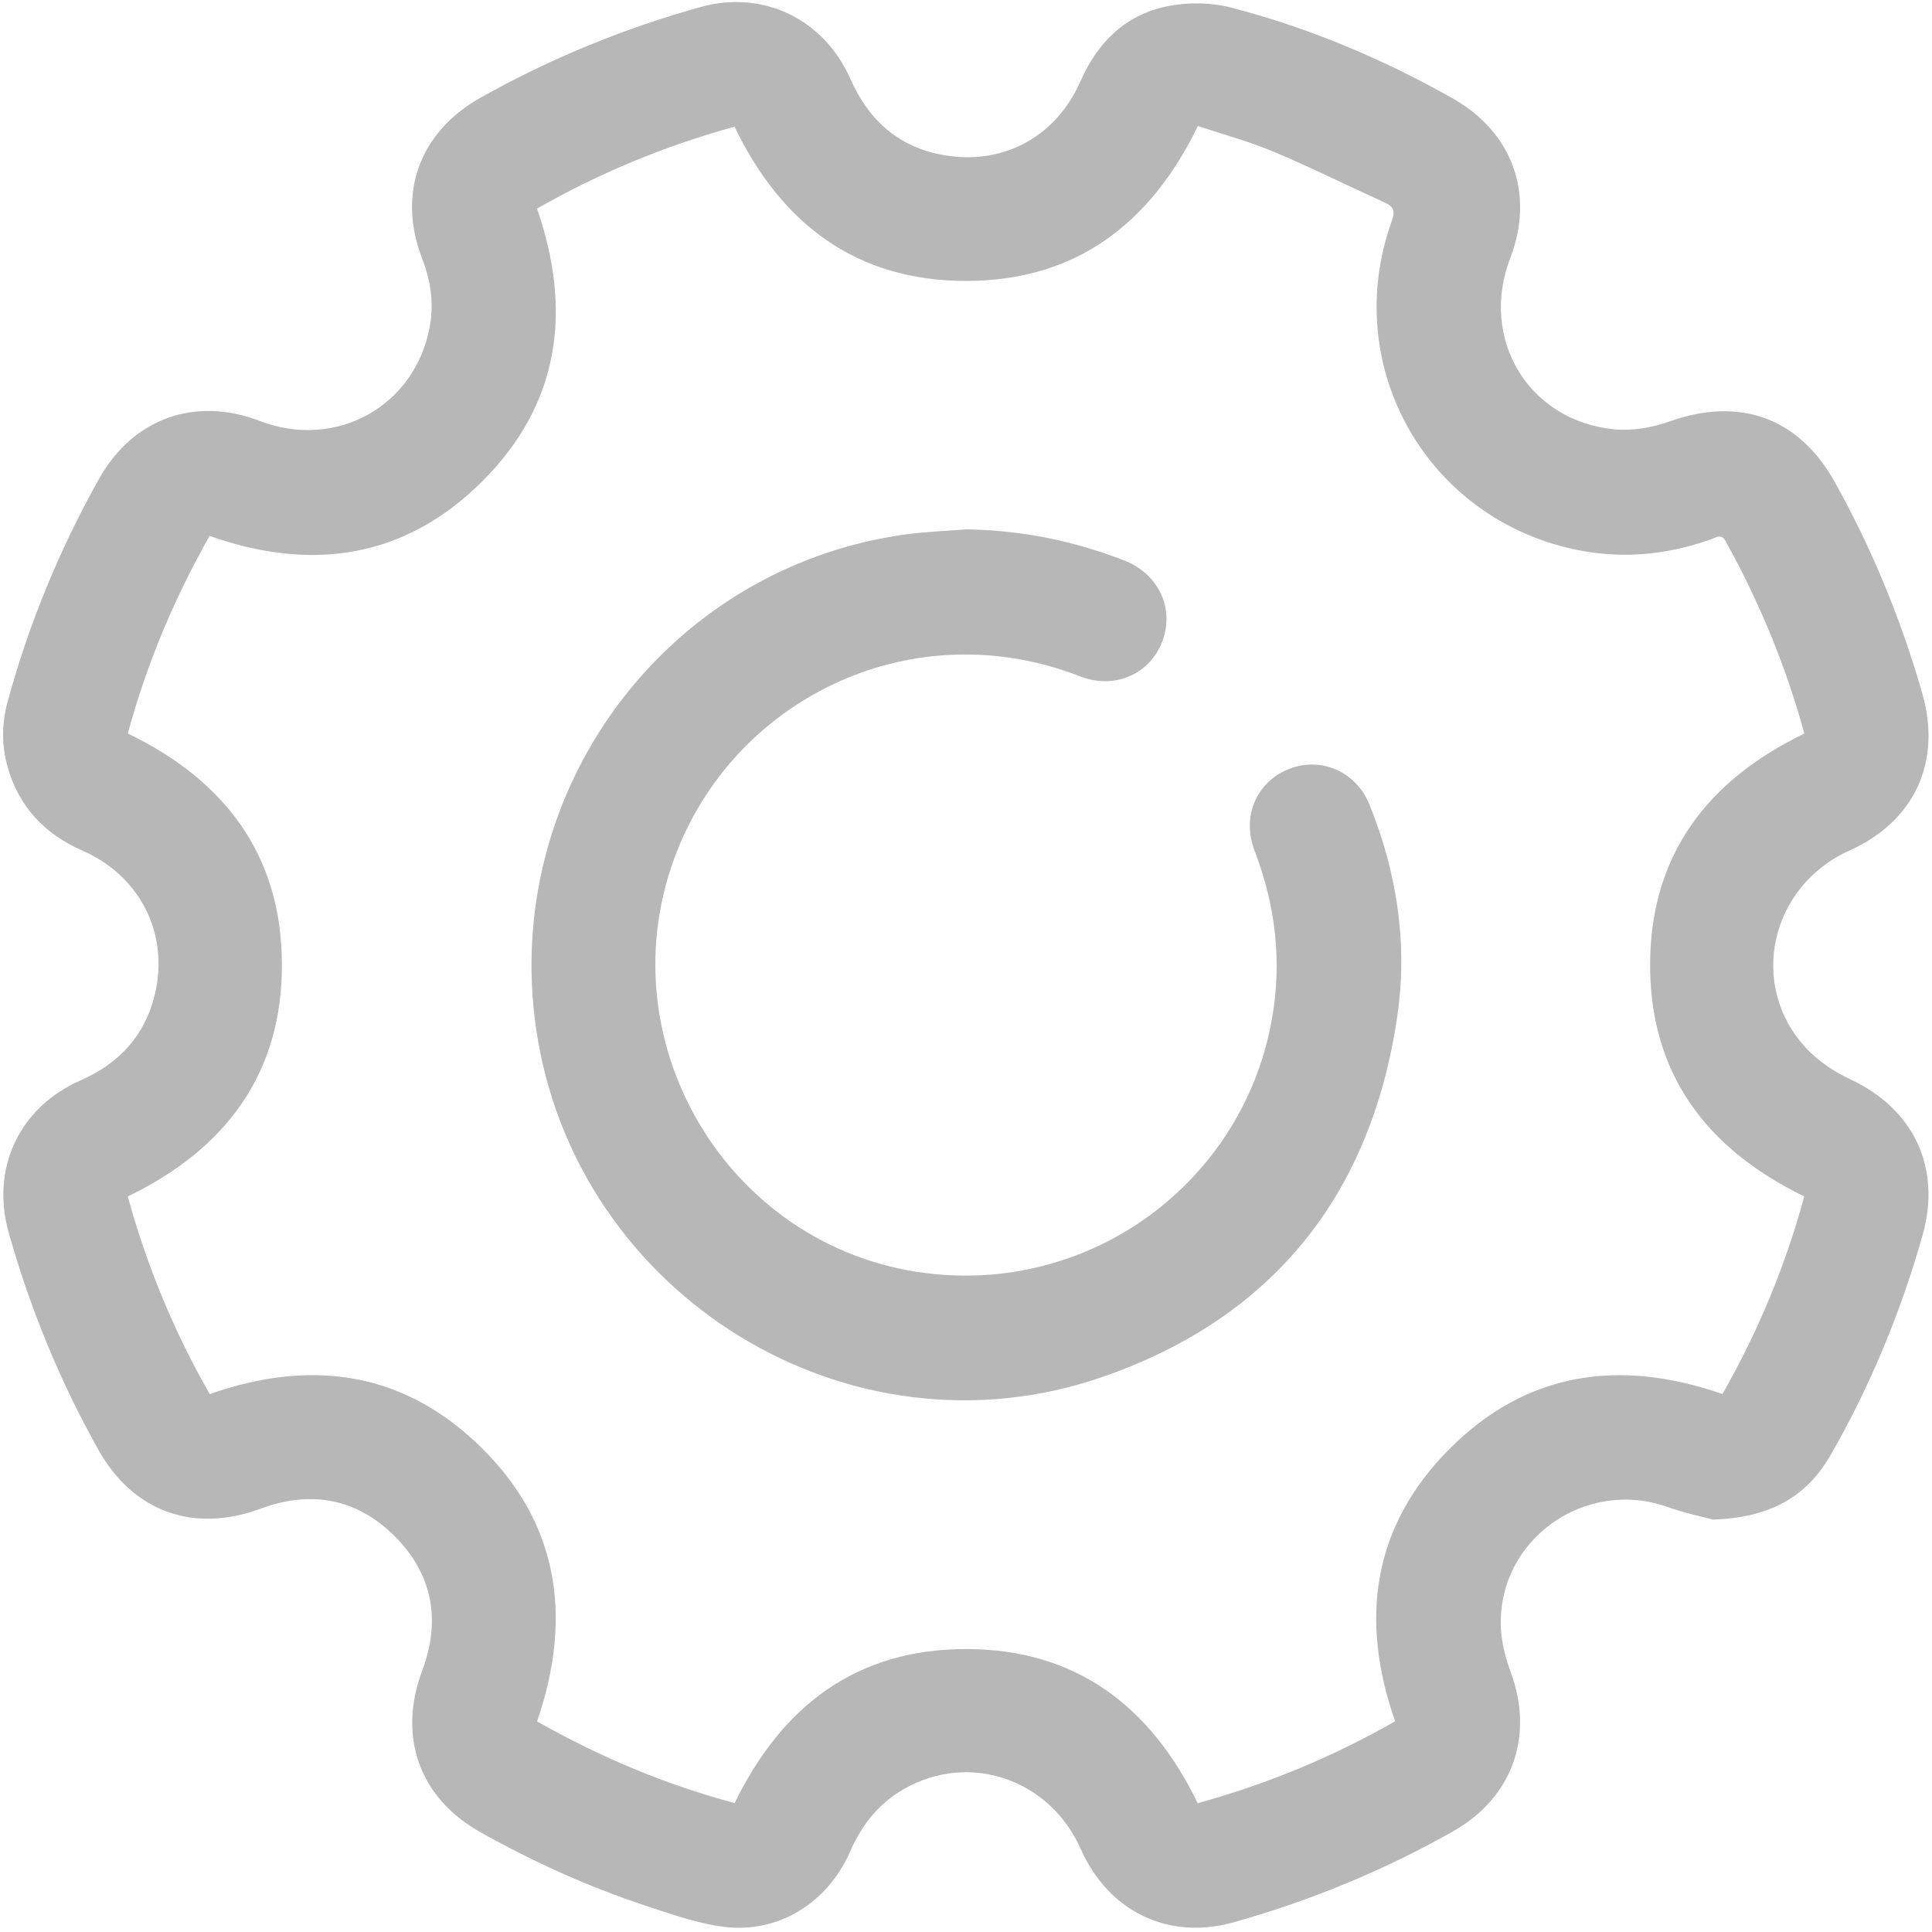
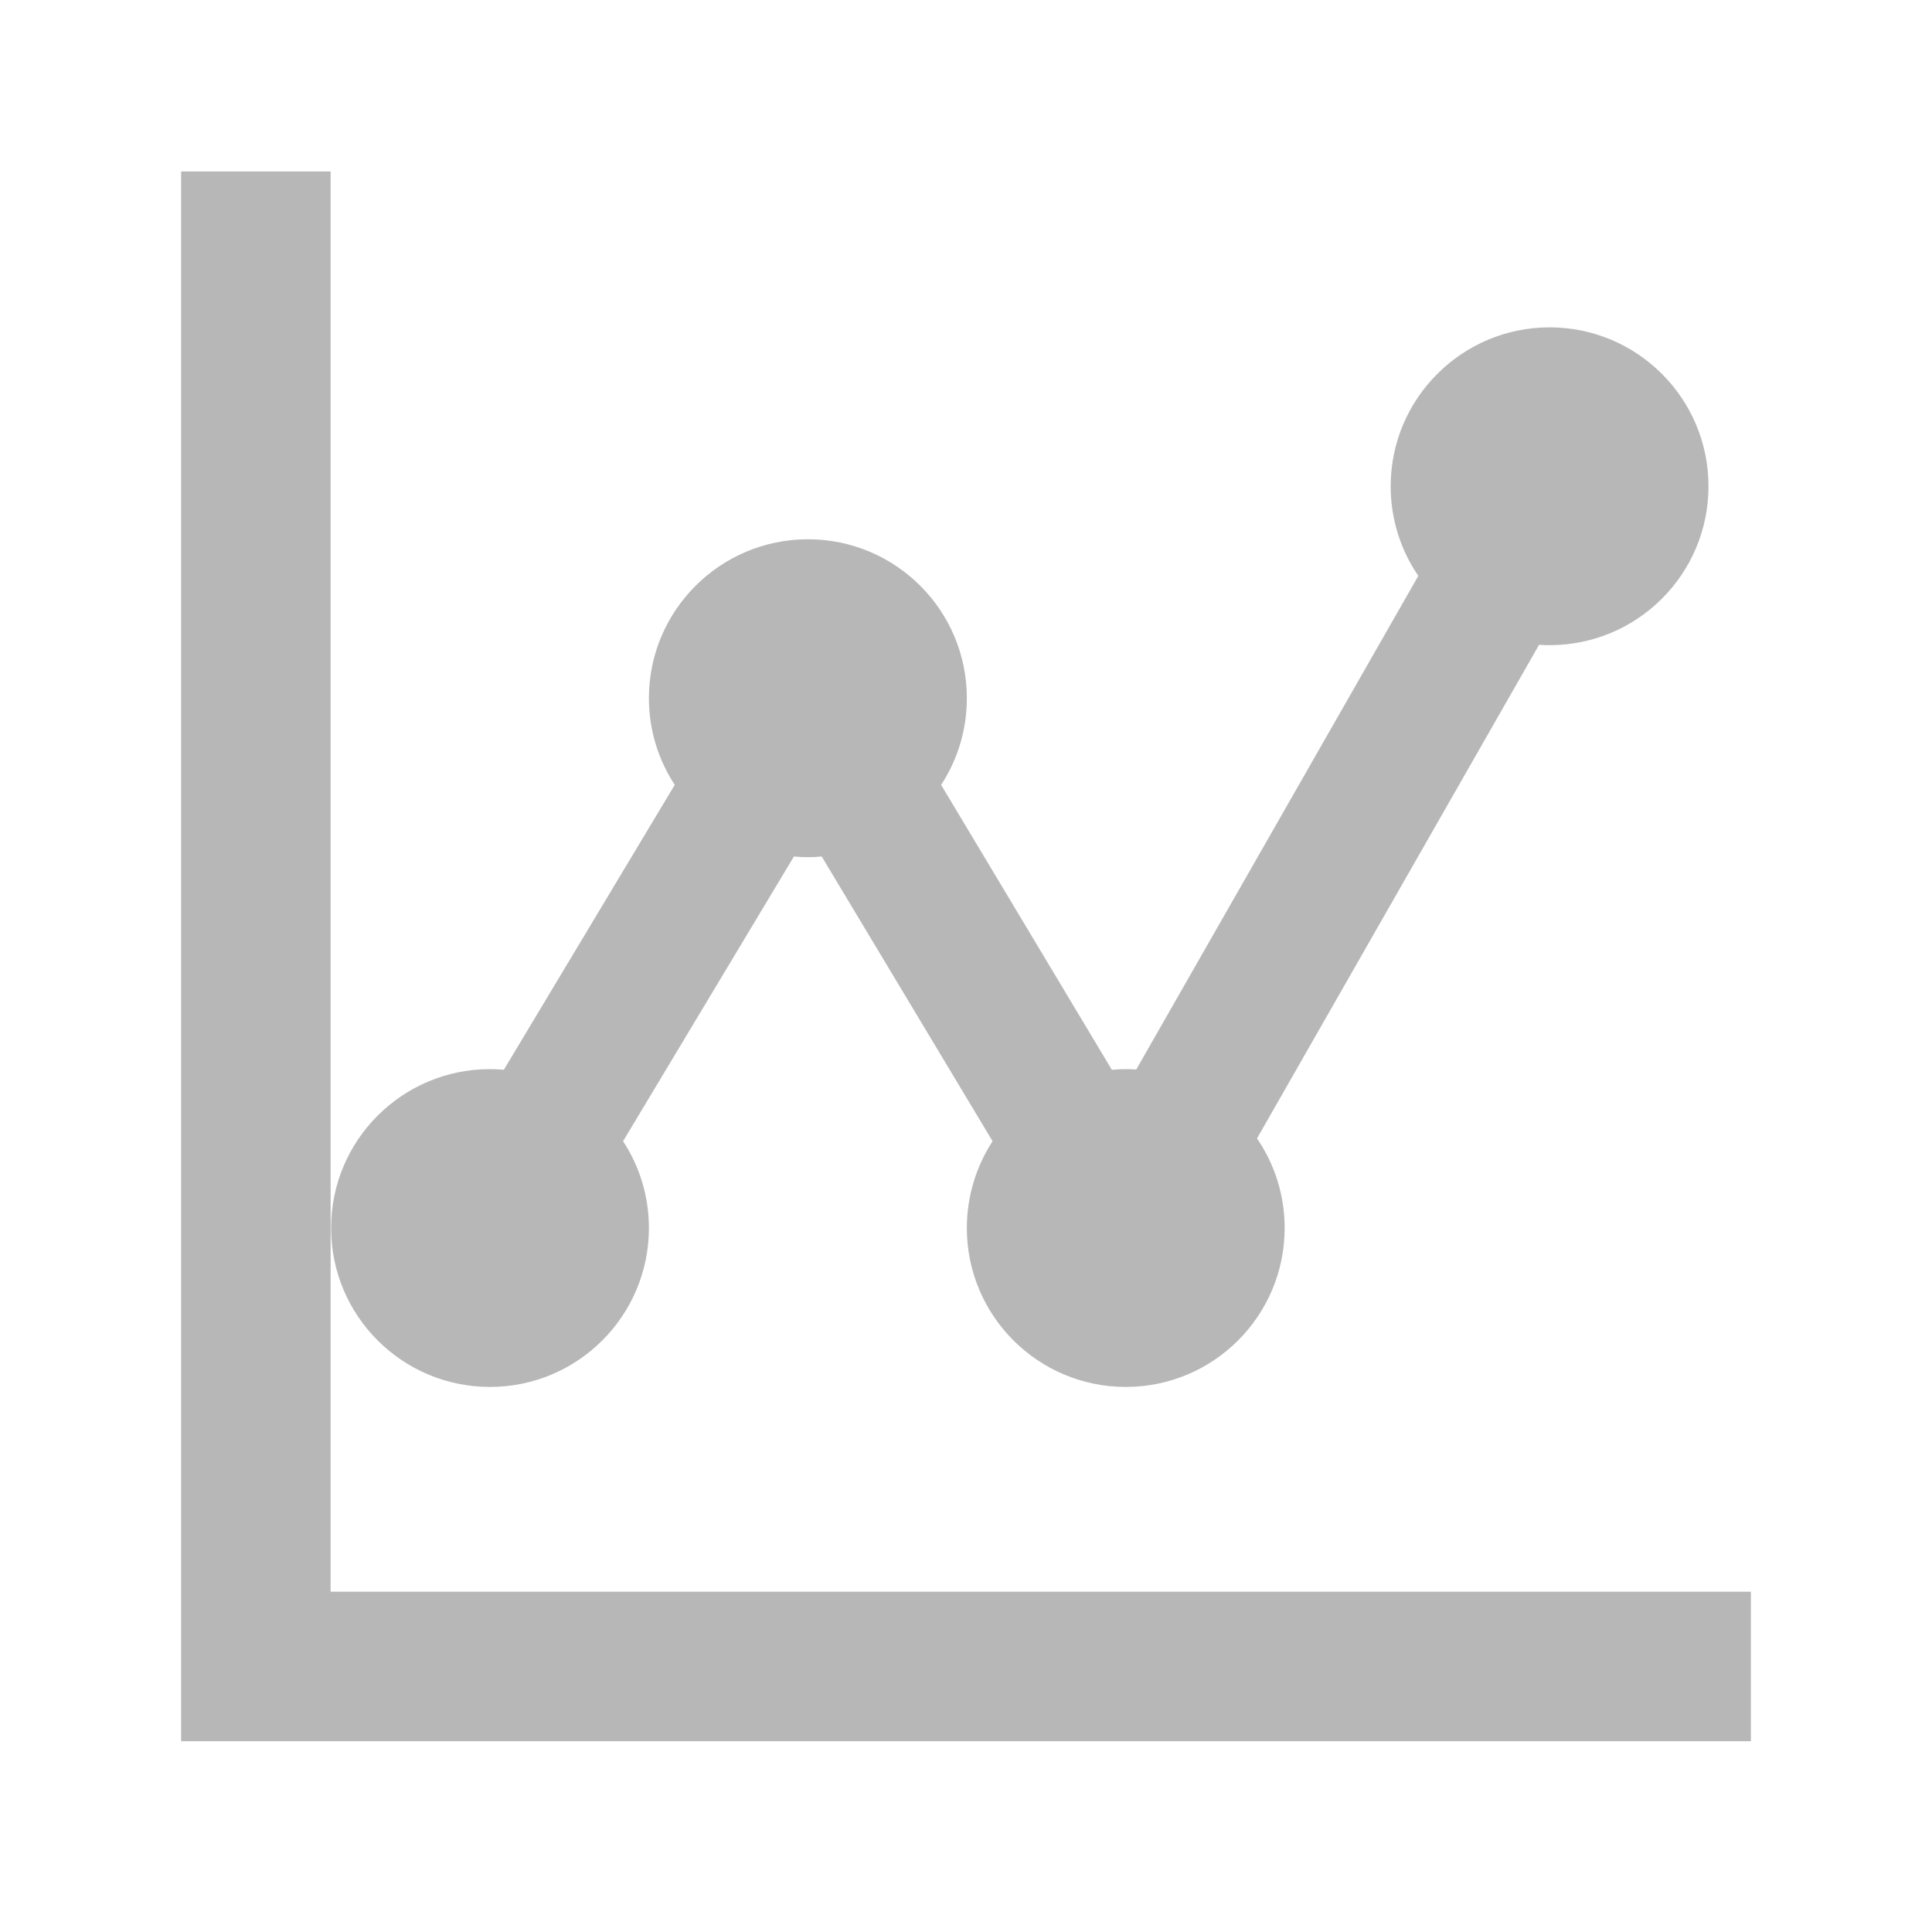
<svg xmlns="http://www.w3.org/2000/svg" version="1.1" id="图层_1" x="0px" y="0px" width="200px" height="200px" viewBox="0 0 200 200" enable-background="new 0 0 200 200" xml:space="preserve">
  <g>
    <g transform="scale(0.1953125, 0.1953125)">
-       <path fill="#B7B7B7" d="M907.868,805.418c-5.35-1.46-14.9-3.445-24-6.68c-43.51-15.46-89.59,16.94-88.42,62.87    c0.21,8.21,2.33,16.71,5.205,24.47c12.605,34.03,1.125,66.71-30.605,84.635c-36.76,20.765-75.545,36.725-116.189,48.135    c-34.51,9.69-66.28-5.58-81.09-38.91c-16.465-37.06-59.017-51.54-93.632-31.74c-13.305,7.61-22.327,18.9-28.445,32.94    c-11.975,27.455-38.147,43.77-67.075,40.11c-14.03-1.78-27.78-6.69-41.337-11.16c-30.497-10.05-59.652-23.28-87.667-38.99    c-32.422-18.18-43.917-50.72-30.84-85.59c10.072-26.84,5.495-51.44-14.907-71.62c-20.008-19.79-44.337-24.05-70.603-14.305    c-35.475,13.165-67.587,1.815-86.052-31.055c-20.457-36.42-36.135-74.81-47.545-114.97c-9.697-34.15,5.415-66.625,38.01-80.92    c20.758-9.1,34.507-24.21,39.585-46.36c7.292-31.802-8.268-62.135-38.465-75.387c-19.933-8.748-33.56-22.902-39.65-43.978    c-3.368-11.65-3.295-23.325-0.108-34.997c11.305-41.408,27.532-80.797,48.532-118.22c17.935-31.962,50.8-43.735,85.11-30.58    c40.505,15.535,82.54-7.815,90.157-50.295c2.17-12.105,0.482-23.955-3.99-35.475c-13.455-34.637-1.657-67.27,30.8-85.53    c37.005-20.82,76.032-36.775,116.915-48.155c32.812-9.132,65.152,6.417,79.157,38.152c9.925,22.498,26.417,36.823,50.857,40.633    c31.147,4.852,58.422-10.475,71.167-39.513c9.315-21.228,24.635-35.757,47.505-39.912c10.4-1.89,22.04-1.648,32.24,0.995    c41.295,10.705,80.41,27.195,117.57,48.203c31.68,17.907,43.44,50.707,30.41,84.572c-16.47,42.813,9.62,86.362,55.25,90.777    c9.58,0.927,20.14-0.97,29.3-4.232c36.935-13.15,68.42-2.02,87.46,32.162c19.76,35.475,35.1,72.785,46.32,111.815    c10.5,36.517-3.99,67.975-38.62,83.527c-41.979,18.85-53.814,71.307-23,104.577c6.445,6.96,15.03,12.68,23.685,16.72    c33.56,15.685,48.285,46.975,38.095,82.765c-11.635,40.835-27.69,79.815-48.885,116.6    C957.308,793.658,937.663,804.458,907.868,805.418L907.868,805.418z M956.328,388.802c-9.74-35.755-23.82-69.6-41.665-101.94    c-2.25-4.075-4.74-2.127-7.41-1.167c-24.805,8.935-50.095,10.92-75.814,4.798c-77.46-18.44-120.785-98.475-93.73-173.42    c1.905-5.287,0.925-7.622-3.95-9.825c-19.655-8.88-38.97-18.55-58.845-26.89c-13.065-5.482-26.875-9.188-40.015-13.57    c-25.355,52.27-65.16,82.097-122.822,82.115c-57.905,0.02-97.85-29.967-122.752-81.745    c-36.82,10.097-71.667,24.552-104.712,43.402c18.86,54.277,11.97,103.765-29.095,144.657    c-40.972,40.795-90.417,47.939-144.452,28.822c-18.855,33.4-33.427,68.185-43.323,104.729    c51.46,24.848,81.325,64.335,81.675,121.737c0.355,58.282-29.572,98.432-81.702,123.652c10.1,36.81,24.61,71.835,43.45,104.75    c52.415-18.405,100.48-12.47,140.997,25.51c43.805,41.05,51.82,91.71,32.495,147.965c33.205,18.805,68.095,33.535,104.73,43.28    c25.25-51.955,65.067-81.675,122.75-81.635c57.967,0.04,97.787,30.185,122.647,81.72c36.81-10.14,71.675-24.55,104.67-43.43    c-19.05-54.29-11.85-103.53,28.775-144.33c40.87-41.045,90.345-48.02,144.72-29.13c18.89-33.14,33.42-68.11,43.34-104.73    c-52.4-25.44-82.195-65.72-81.69-123.977C875.088,453.077,904.813,413.699,956.328,388.802L956.328,388.802z M512.076,280.58    c29.042,0.382,56.962,6.012,83.917,16.542c18.045,7.05,26.58,25.32,20.115,42.655c-6.54,17.552-25.28,25.877-43.72,18.685    c-87.232-34.01-180.824,10.045-213.494,92.535c-39.29,99.212,25.92,210.182,131.405,223.727    c93.015,11.945,176.98-54.975,185.679-148.245c2.42-25.995-1.68-51.163-11.03-75.597c-6.79-17.74,0.66-35.667,17.065-42.83    c17.215-7.522,36.55,0.387,43.835,18.41c14.6,36.135,20.38,73.755,14.72,112.327c-13.85,94.53-65.945,159.64-155.974,190.935    c-134.605,46.79-279.692-43.165-300.399-184.159c-18.575-126.467,68.692-244.134,194.59-262.149    C489.794,281.837,500.976,281.495,512.076,280.58L512.076,280.58z" />
+       <path fill="#B7B7B7" d="M259.711,735.102c46.528,0,84.224-37.76,84.224-84.224c0-16.96-4.992-32.768-13.696-46.016l90.56-150.912    c2.432,0.256,4.864,0.384,7.36,0.384s4.928-0.128,7.36-0.384l90.56,150.912c-8.576,13.248-13.632,29.056-13.632,46.016    c0,46.528,37.76,84.224,84.224,84.224c46.592,0,84.224-37.76,84.224-84.224c0-17.6-5.376-33.92-14.656-47.488l149.504-261.631    c1.856,0.128,3.712,0.192,5.568,0.192c46.528,0,84.224-37.696,84.224-84.224s-37.76-84.224-84.224-84.224    s-84.224,37.76-84.224,84.224c0,17.6,5.376,33.984,14.656,47.488L602.238,566.847c-1.792-0.128-3.648-0.192-5.568-0.192    c-2.496,0-4.928,0.128-7.36,0.384l-90.496-151.04c8.64-13.184,13.632-28.992,13.632-45.952c0-46.592-37.76-84.224-84.224-84.224    s-84.288,37.696-84.288,84.224c0,16.96,5.056,32.768,13.696,45.952l-90.56,150.976c-2.432-0.192-4.928-0.32-7.36-0.32    c-46.592,0-84.224,37.76-84.224,84.224S213.119,735.102,259.711,735.102L259.711,735.102z M175.232,90.88H96v786.622v45.376    h49.088h782.91v-79.232H175.232V90.88z" />
    </g>
  </g>
</svg>
